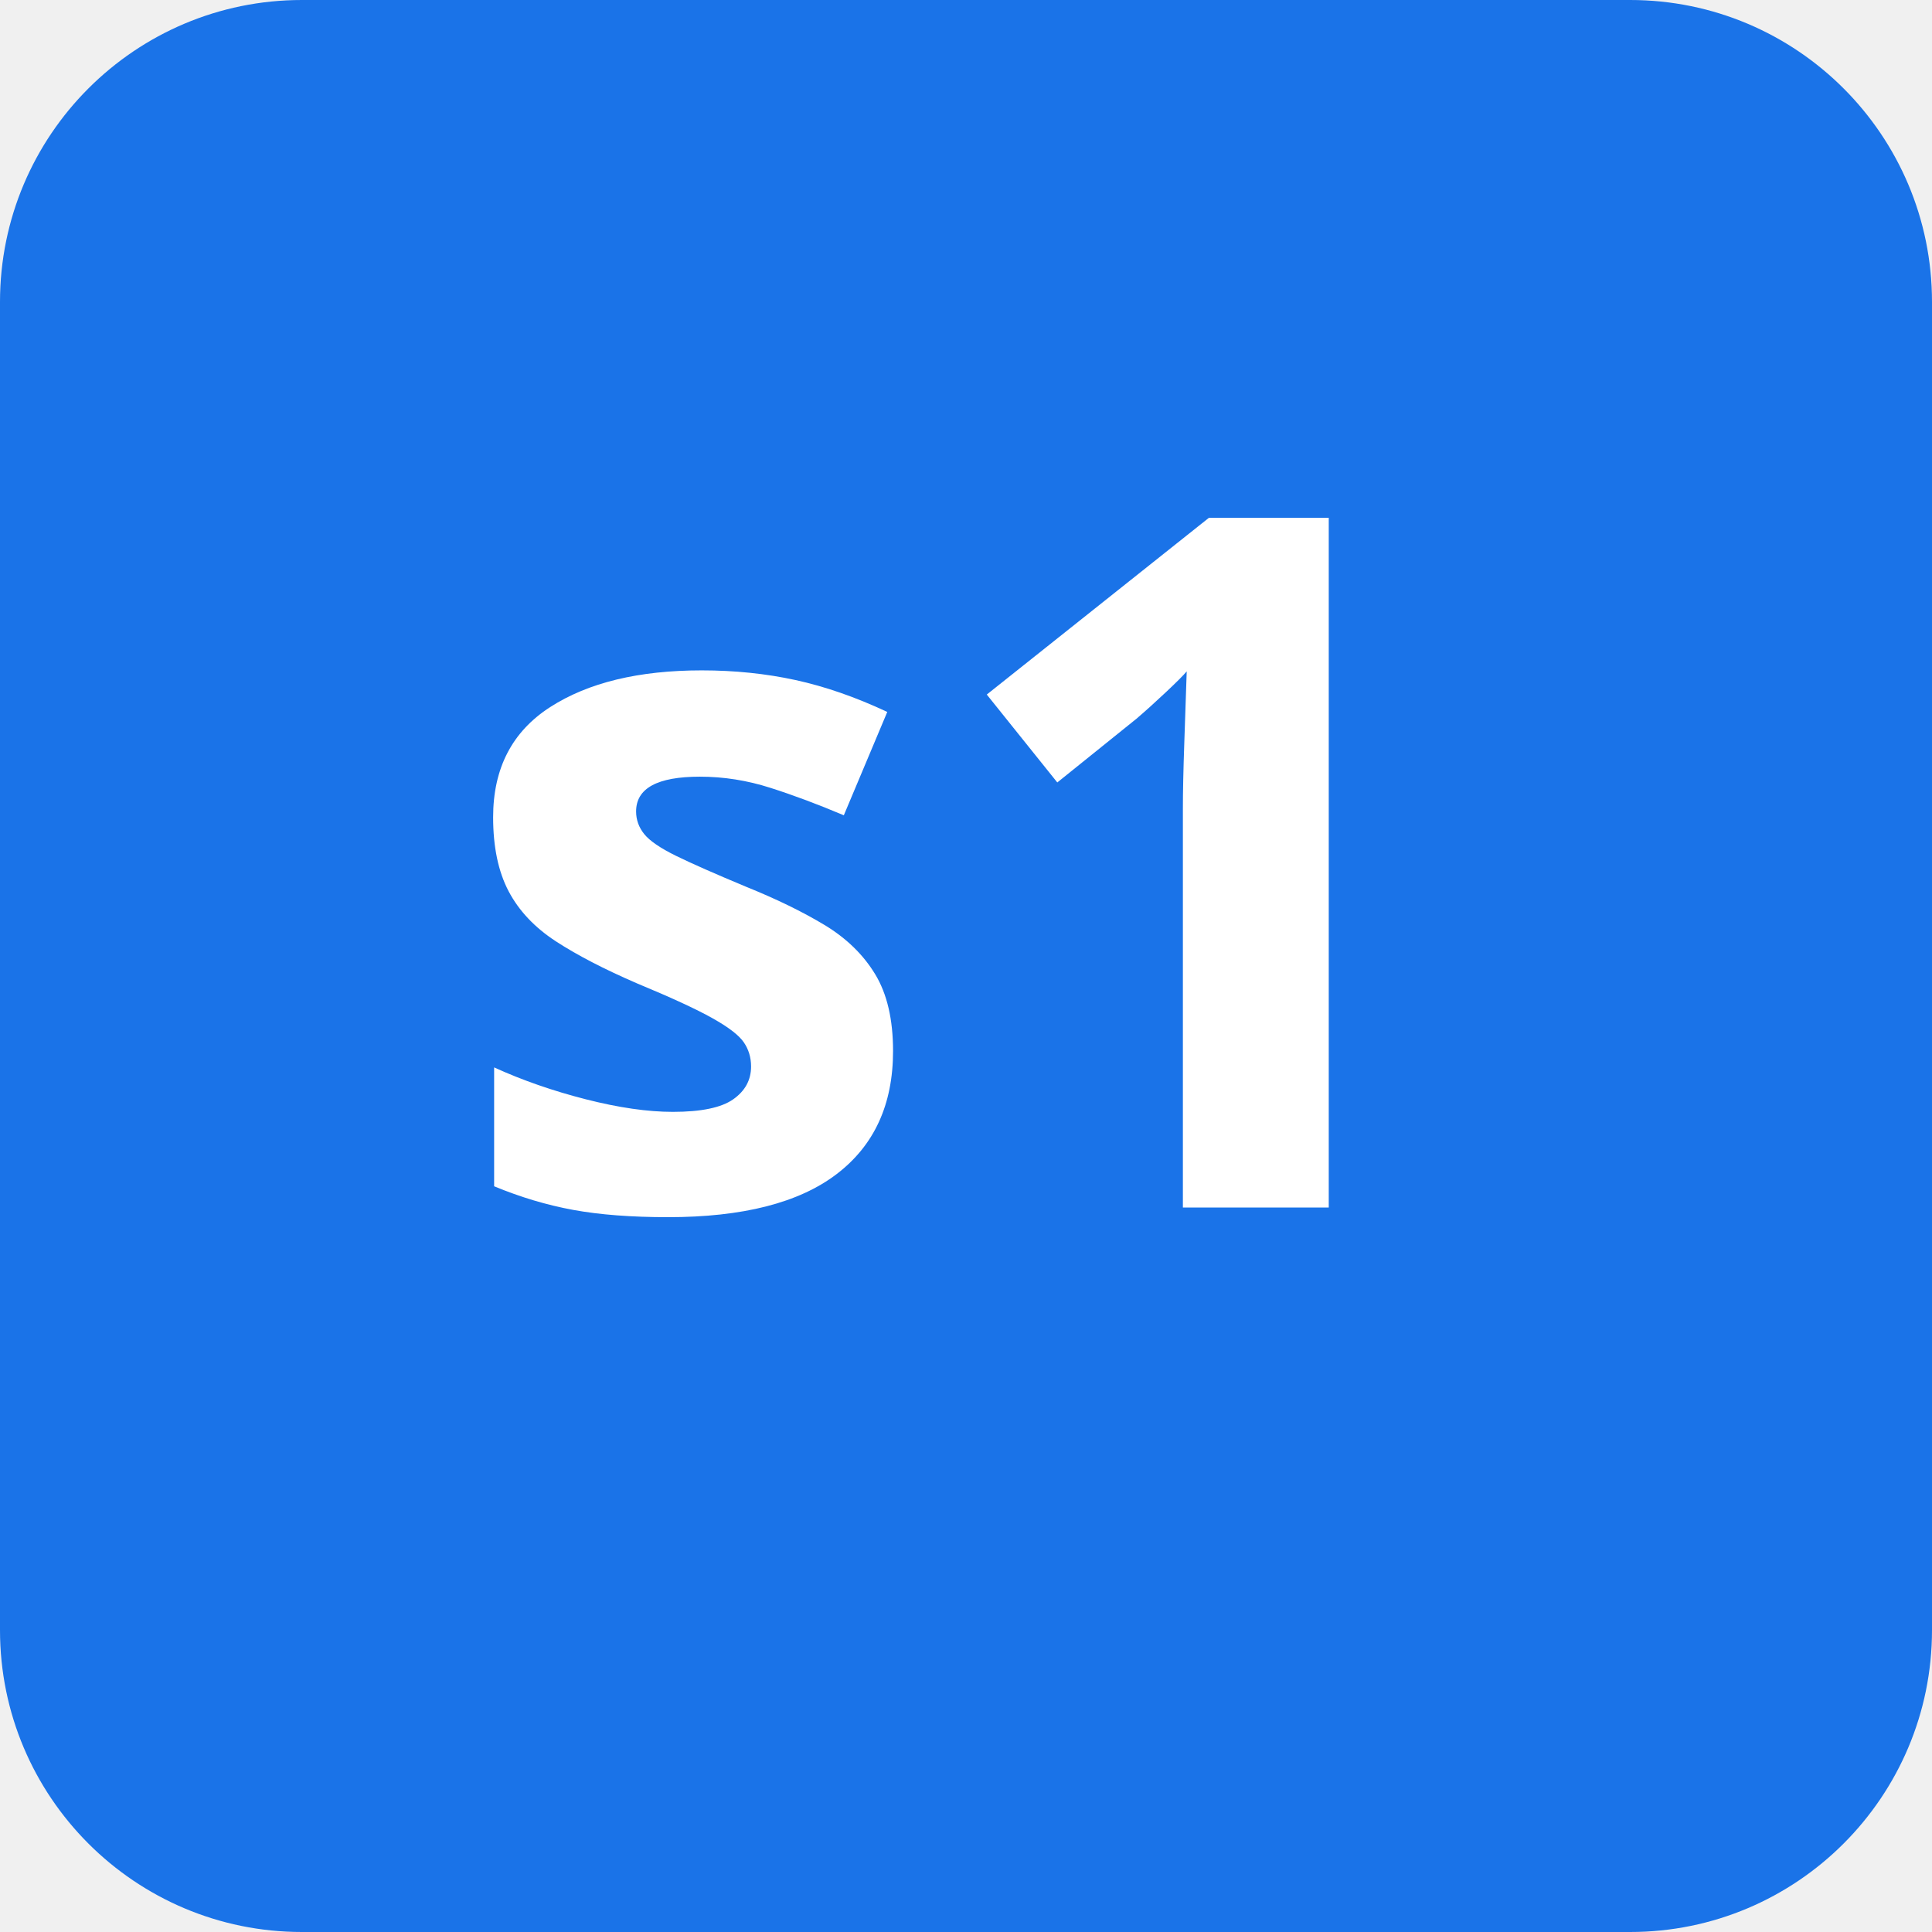
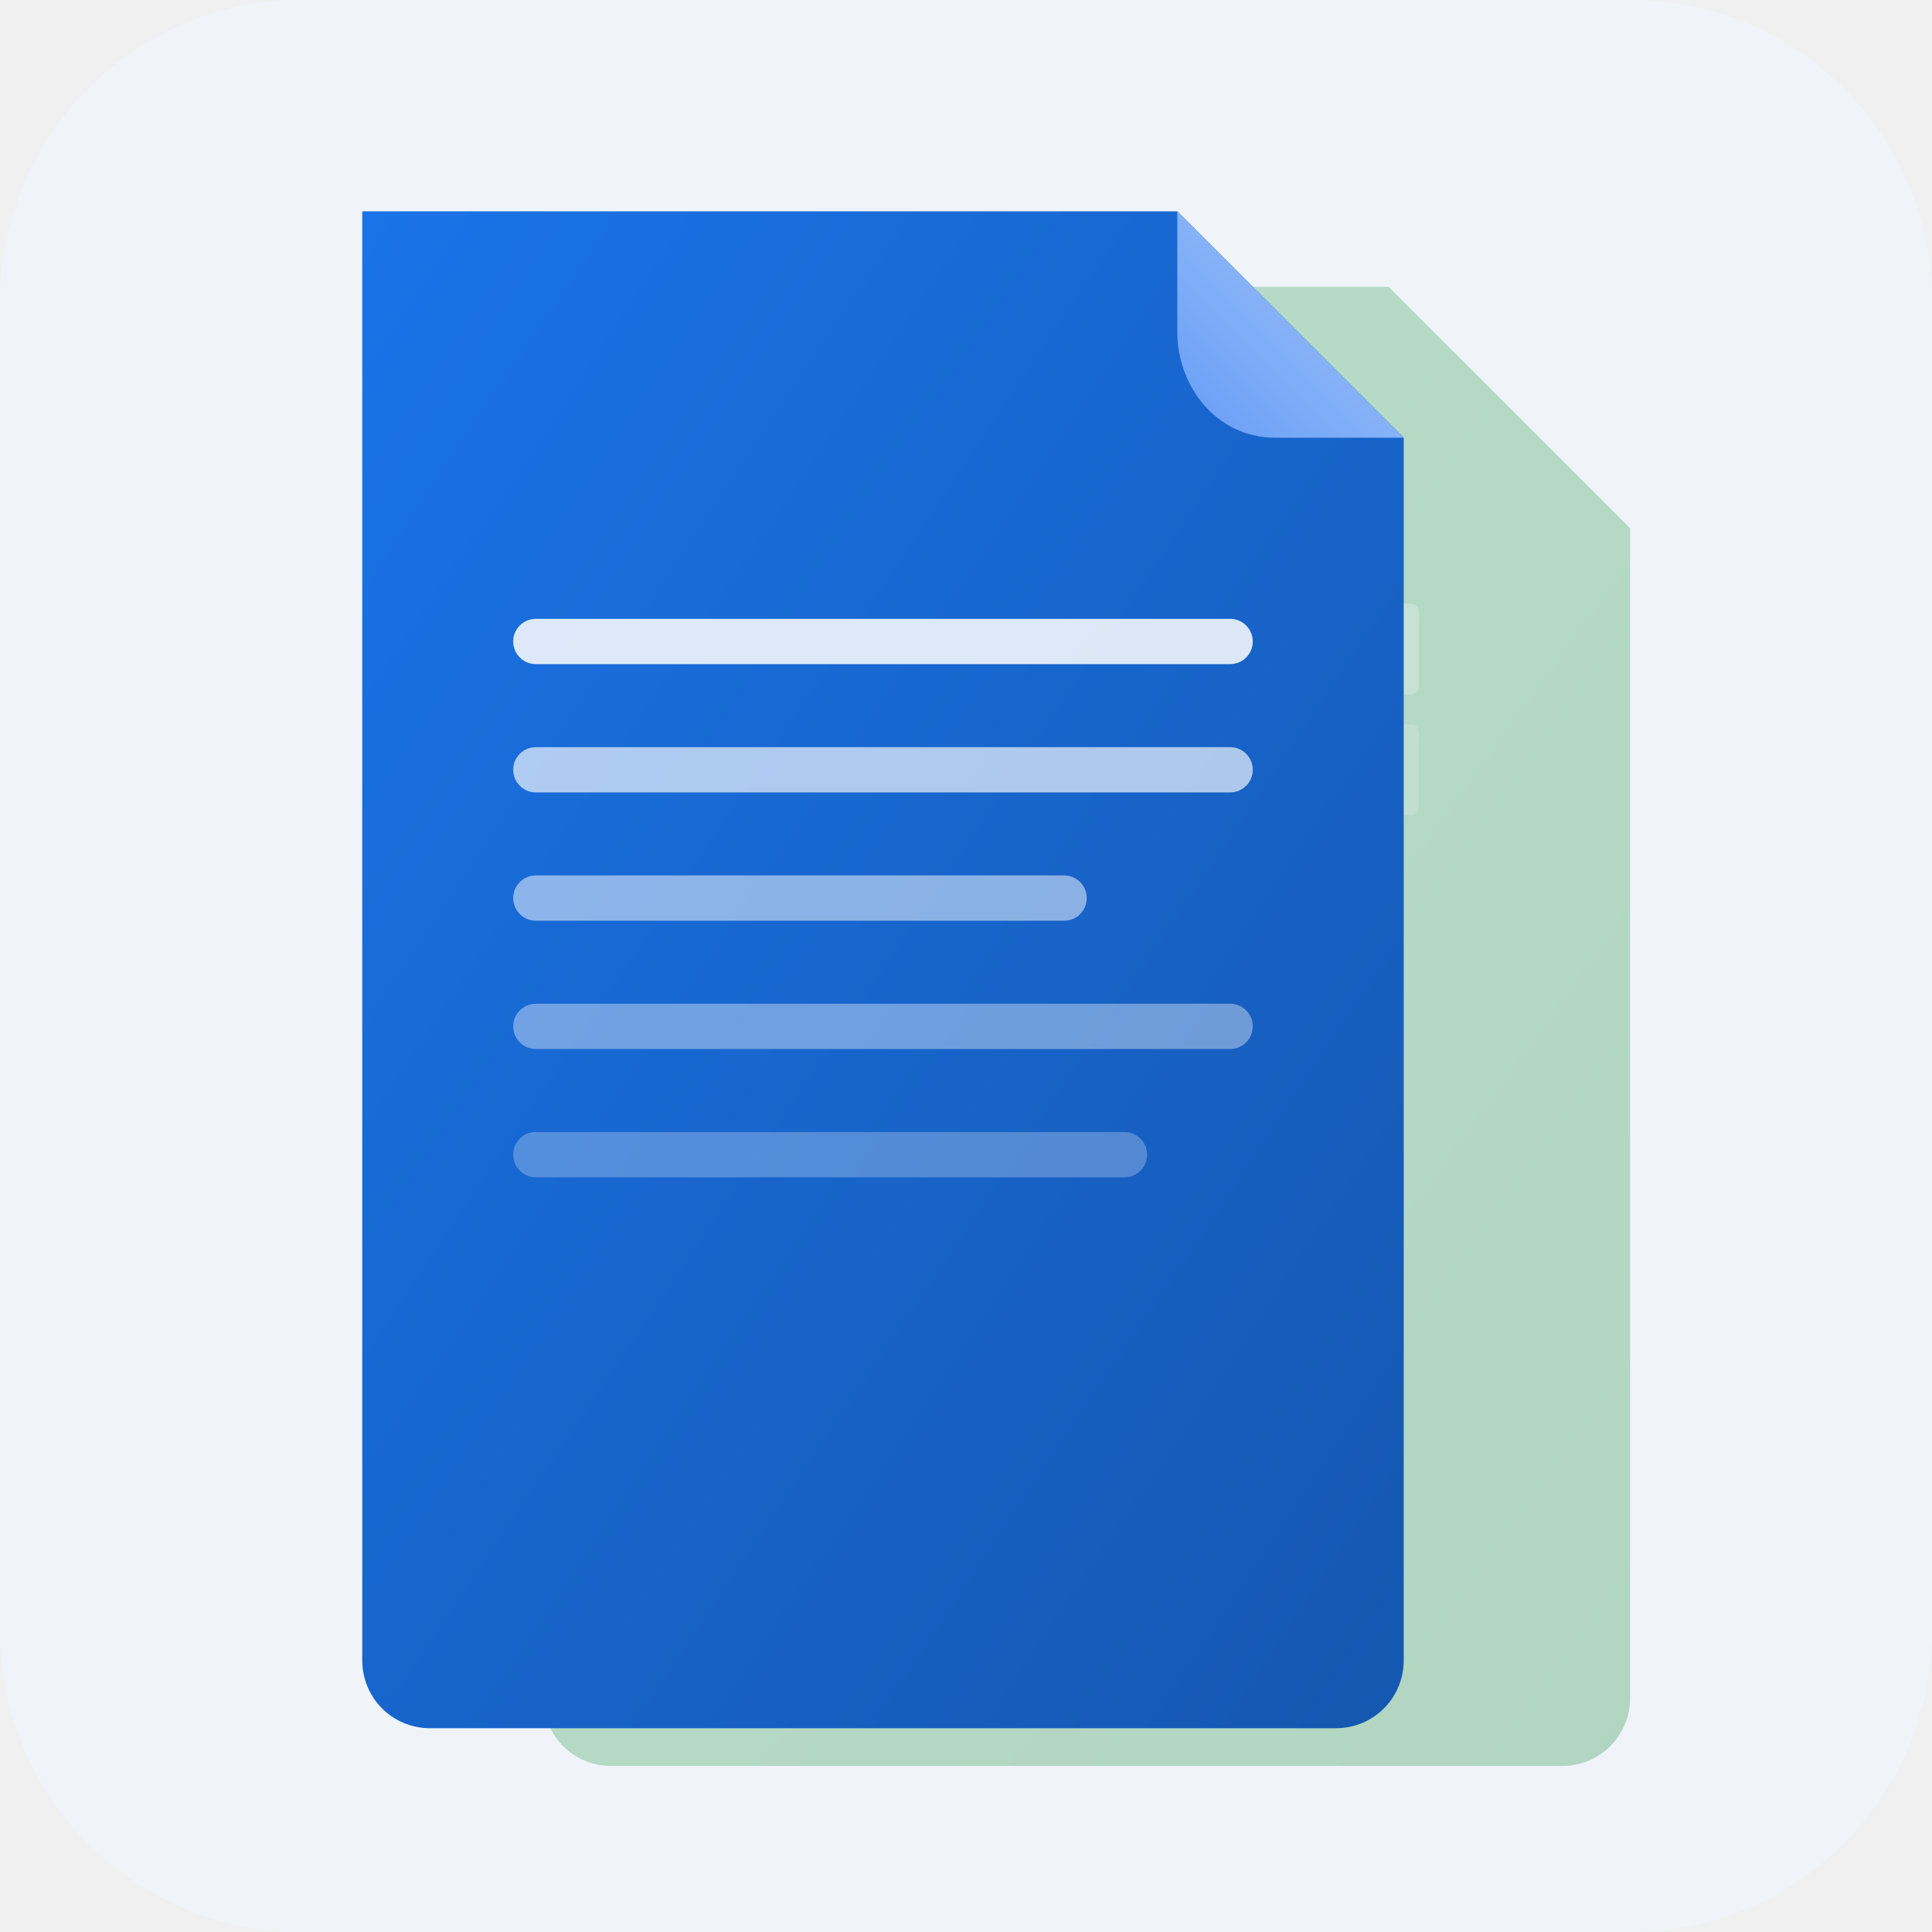
<svg xmlns="http://www.w3.org/2000/svg" width="512" height="512" viewBox="0 0 512 512">
-   <rect width="512" height="512" rx="80" fill="#1a73e8" />
-   <text x="256" y="320" font-family="system-ui, sans-serif" font-size="256" font-weight="600" fill="#ffffff" text-anchor="middle">s1</text>
+   <defs>
+     <linearGradient id="dbg" x1="0%" y1="0%" x2="100%" y2="100%">
+       <stop offset="0%" stop-color="#1a73e8" />
+       <stop offset="100%" stop-color="#1557b0" />
+     </linearGradient>
+     <linearGradient id="dfold" x1="0%" y1="100%" x2="100%" y2="0%">
+       <stop offset="0%" stop-color="#669df6" />
+       <stop offset="100%" stop-color="#a8c7fa" />
+     </linearGradient>
+     <linearGradient id="sbg" x1="0%" y1="0%" x2="100%" y2="100%">
+       <stop offset="0%" stop-color="#34a853" />
+       <stop offset="100%" stop-color="#1e8e3e" />
+     </linearGradient>
+   </defs>
+   <rect width="512" height="512" rx="80" fill="#f0f4f9" />
+   <g opacity="0.3" transform="translate(32, 20)">
+     <path d="M112 56 L336 56 L400 120 L400 430 C400 440 392 448 382 448 L130 448 C120 448 112 440 112 430 Z" fill="url(#sbg)" />
+     <rect x="148" y="140" width="60" height="24" rx="2" fill="#fff" opacity="0.3" />
+     <rect x="216" y="140" width="60" height="24" rx="2" fill="#fff" opacity="0.3" />
+     <rect x="284" y="140" width="60" height="24" rx="2" fill="#fff" opacity="0.3" />
+     <rect x="148" y="172" width="60" height="24" rx="2" fill="#fff" opacity="0.2" />
+     <rect x="216" y="172" width="60" height="24" rx="2" fill="#fff" opacity="0.2" />
+     <rect x="284" y="172" width="60" height="24" rx="2" fill="#fff" opacity="0.2" />
+   </g>
+   <g>
+     <path d="M96 56 L312 56 L372 116 L372 440 C372 450 364 458 354 458 L114 458 C104 458 96 450 96 440 Z" fill="url(#dbg)" />
+     <path d="M312 56 L312 88 C312 102 322 116 338 116 L372 116 Z" fill="url(#dfold)" />
+     <rect x="136" y="164" width="196" height="12" rx="6" fill="#fff" opacity="0.85" />
+     <rect x="136" y="198" width="196" height="12" rx="6" fill="#fff" opacity="0.65" />
+     <rect x="136" y="232" width="152" height="12" rx="6" fill="#fff" opacity="0.5" />
+     <rect x="136" y="266" width="196" height="12" rx="6" fill="#fff" opacity="0.38" />
+     <rect x="136" y="300" width="168" height="12" rx="6" fill="#fff" opacity="0.26" />
+   </g>
</svg>
